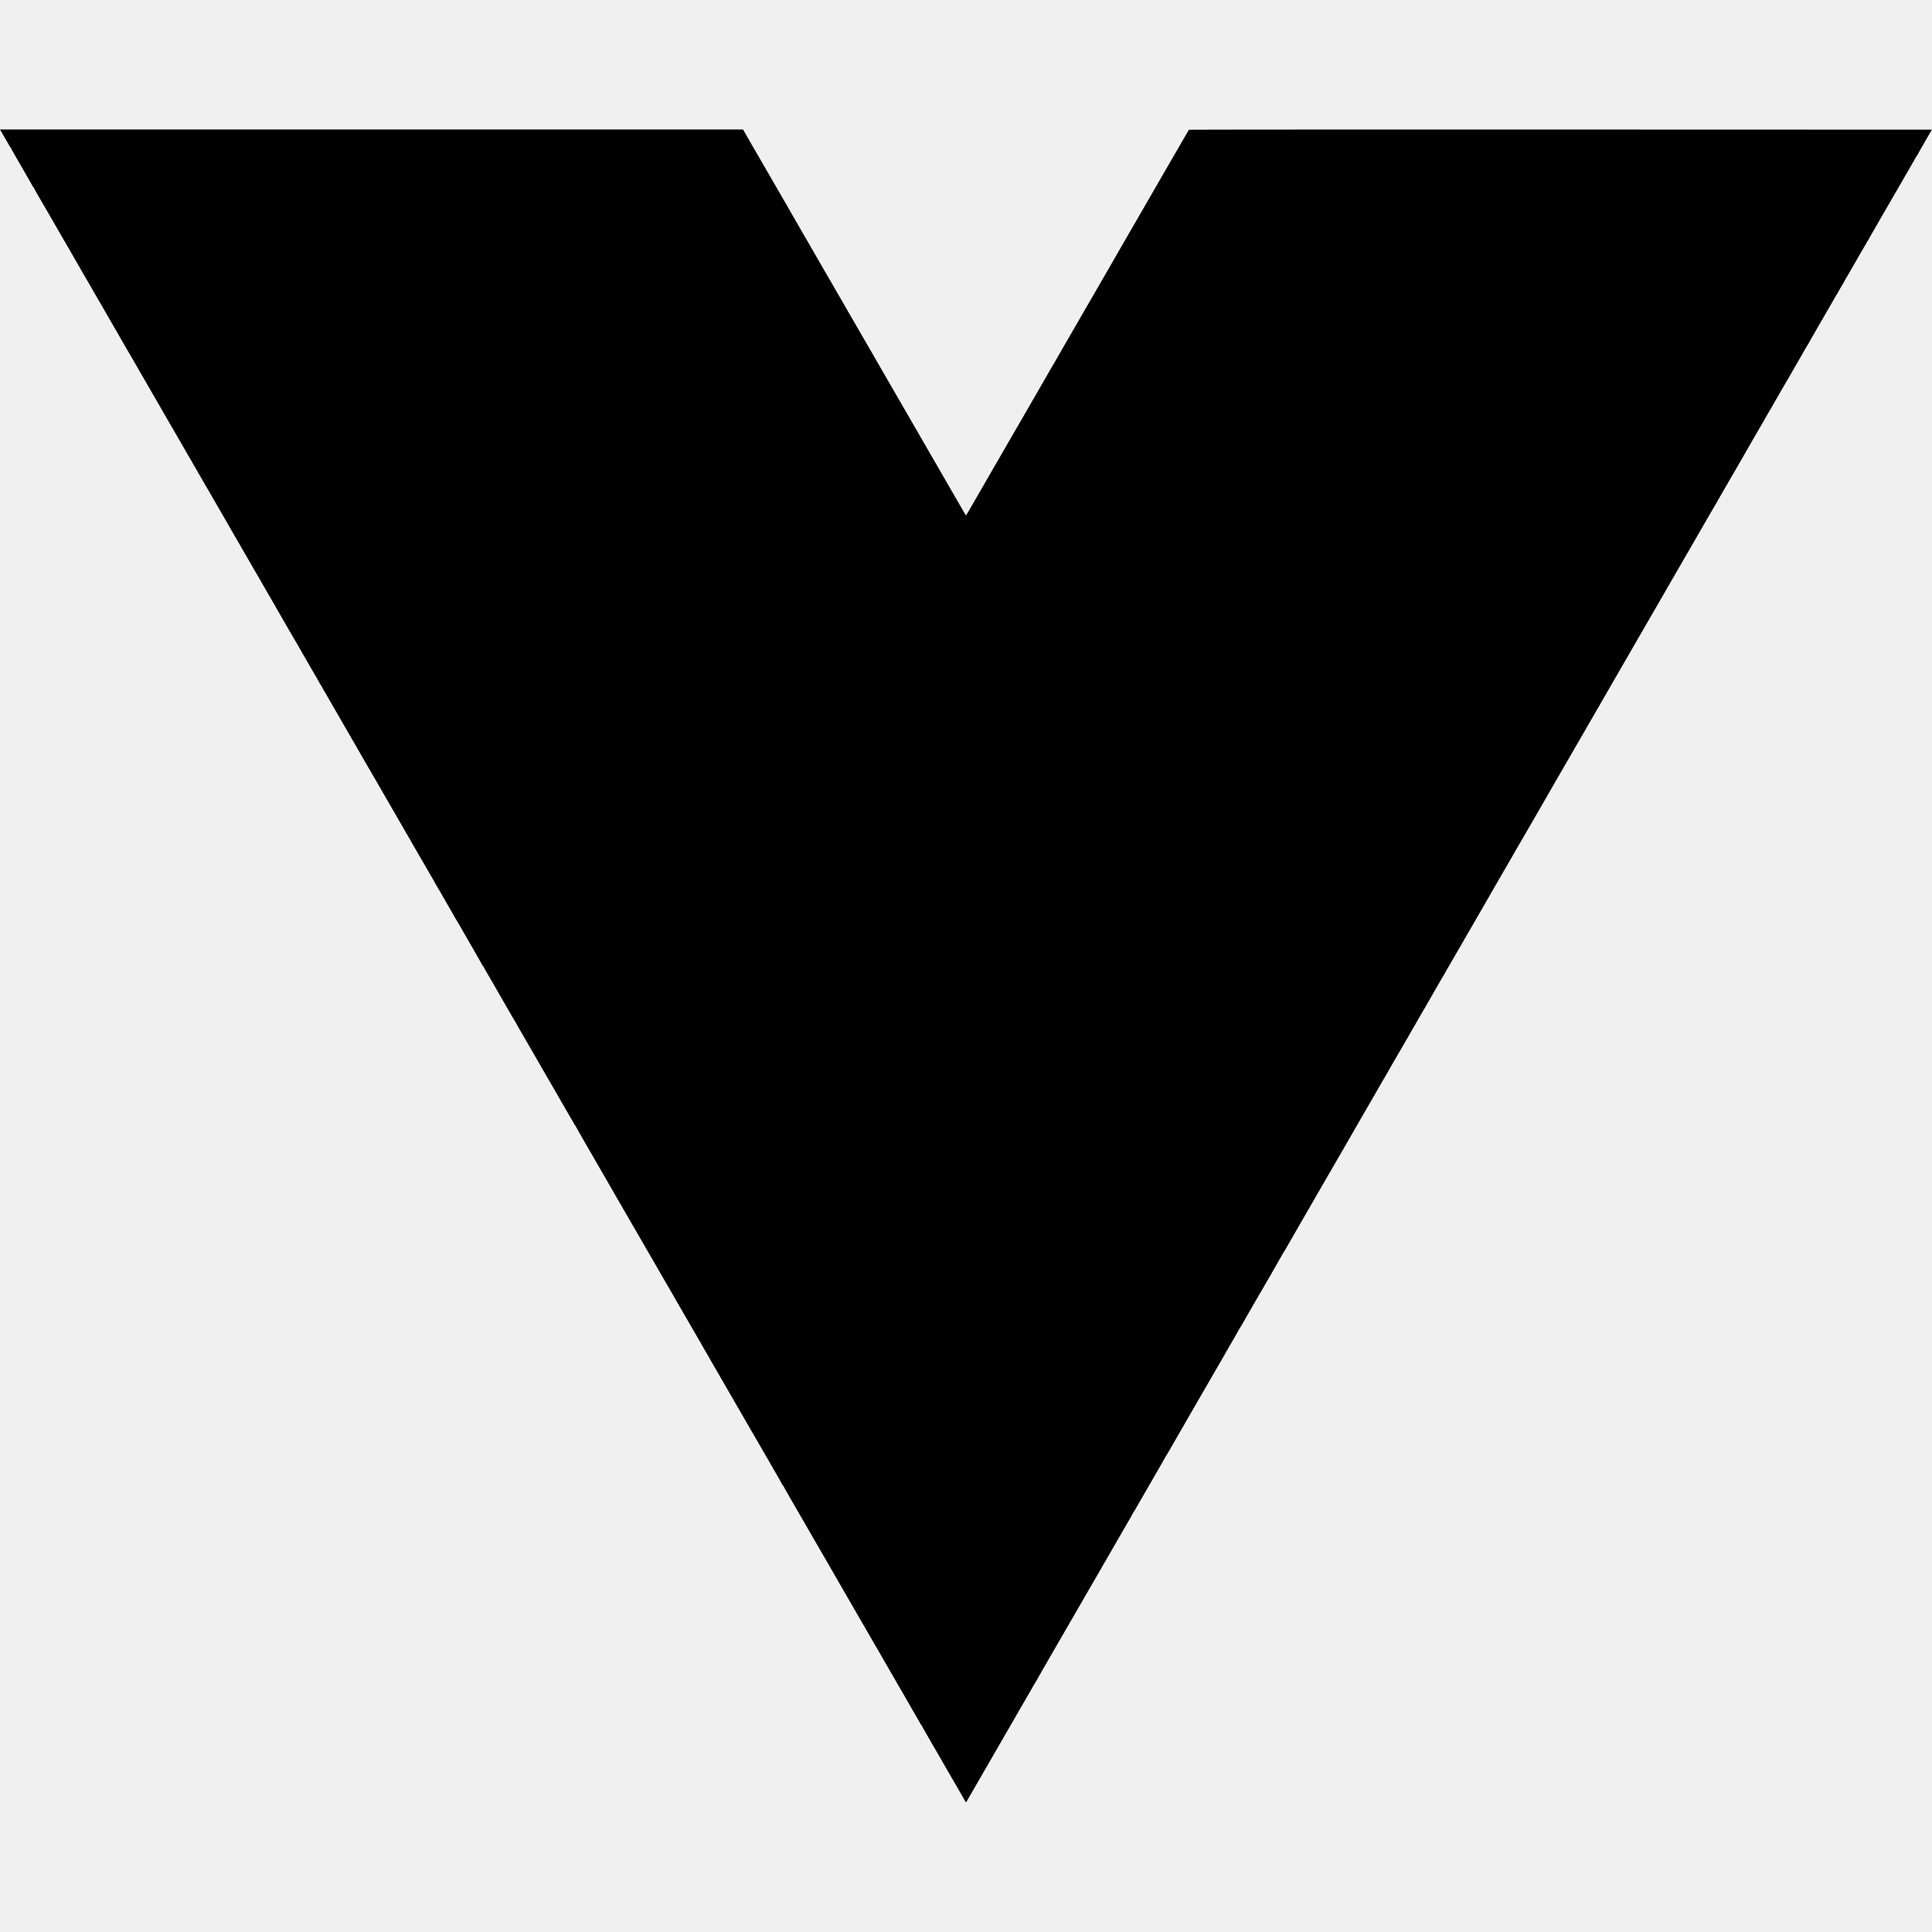
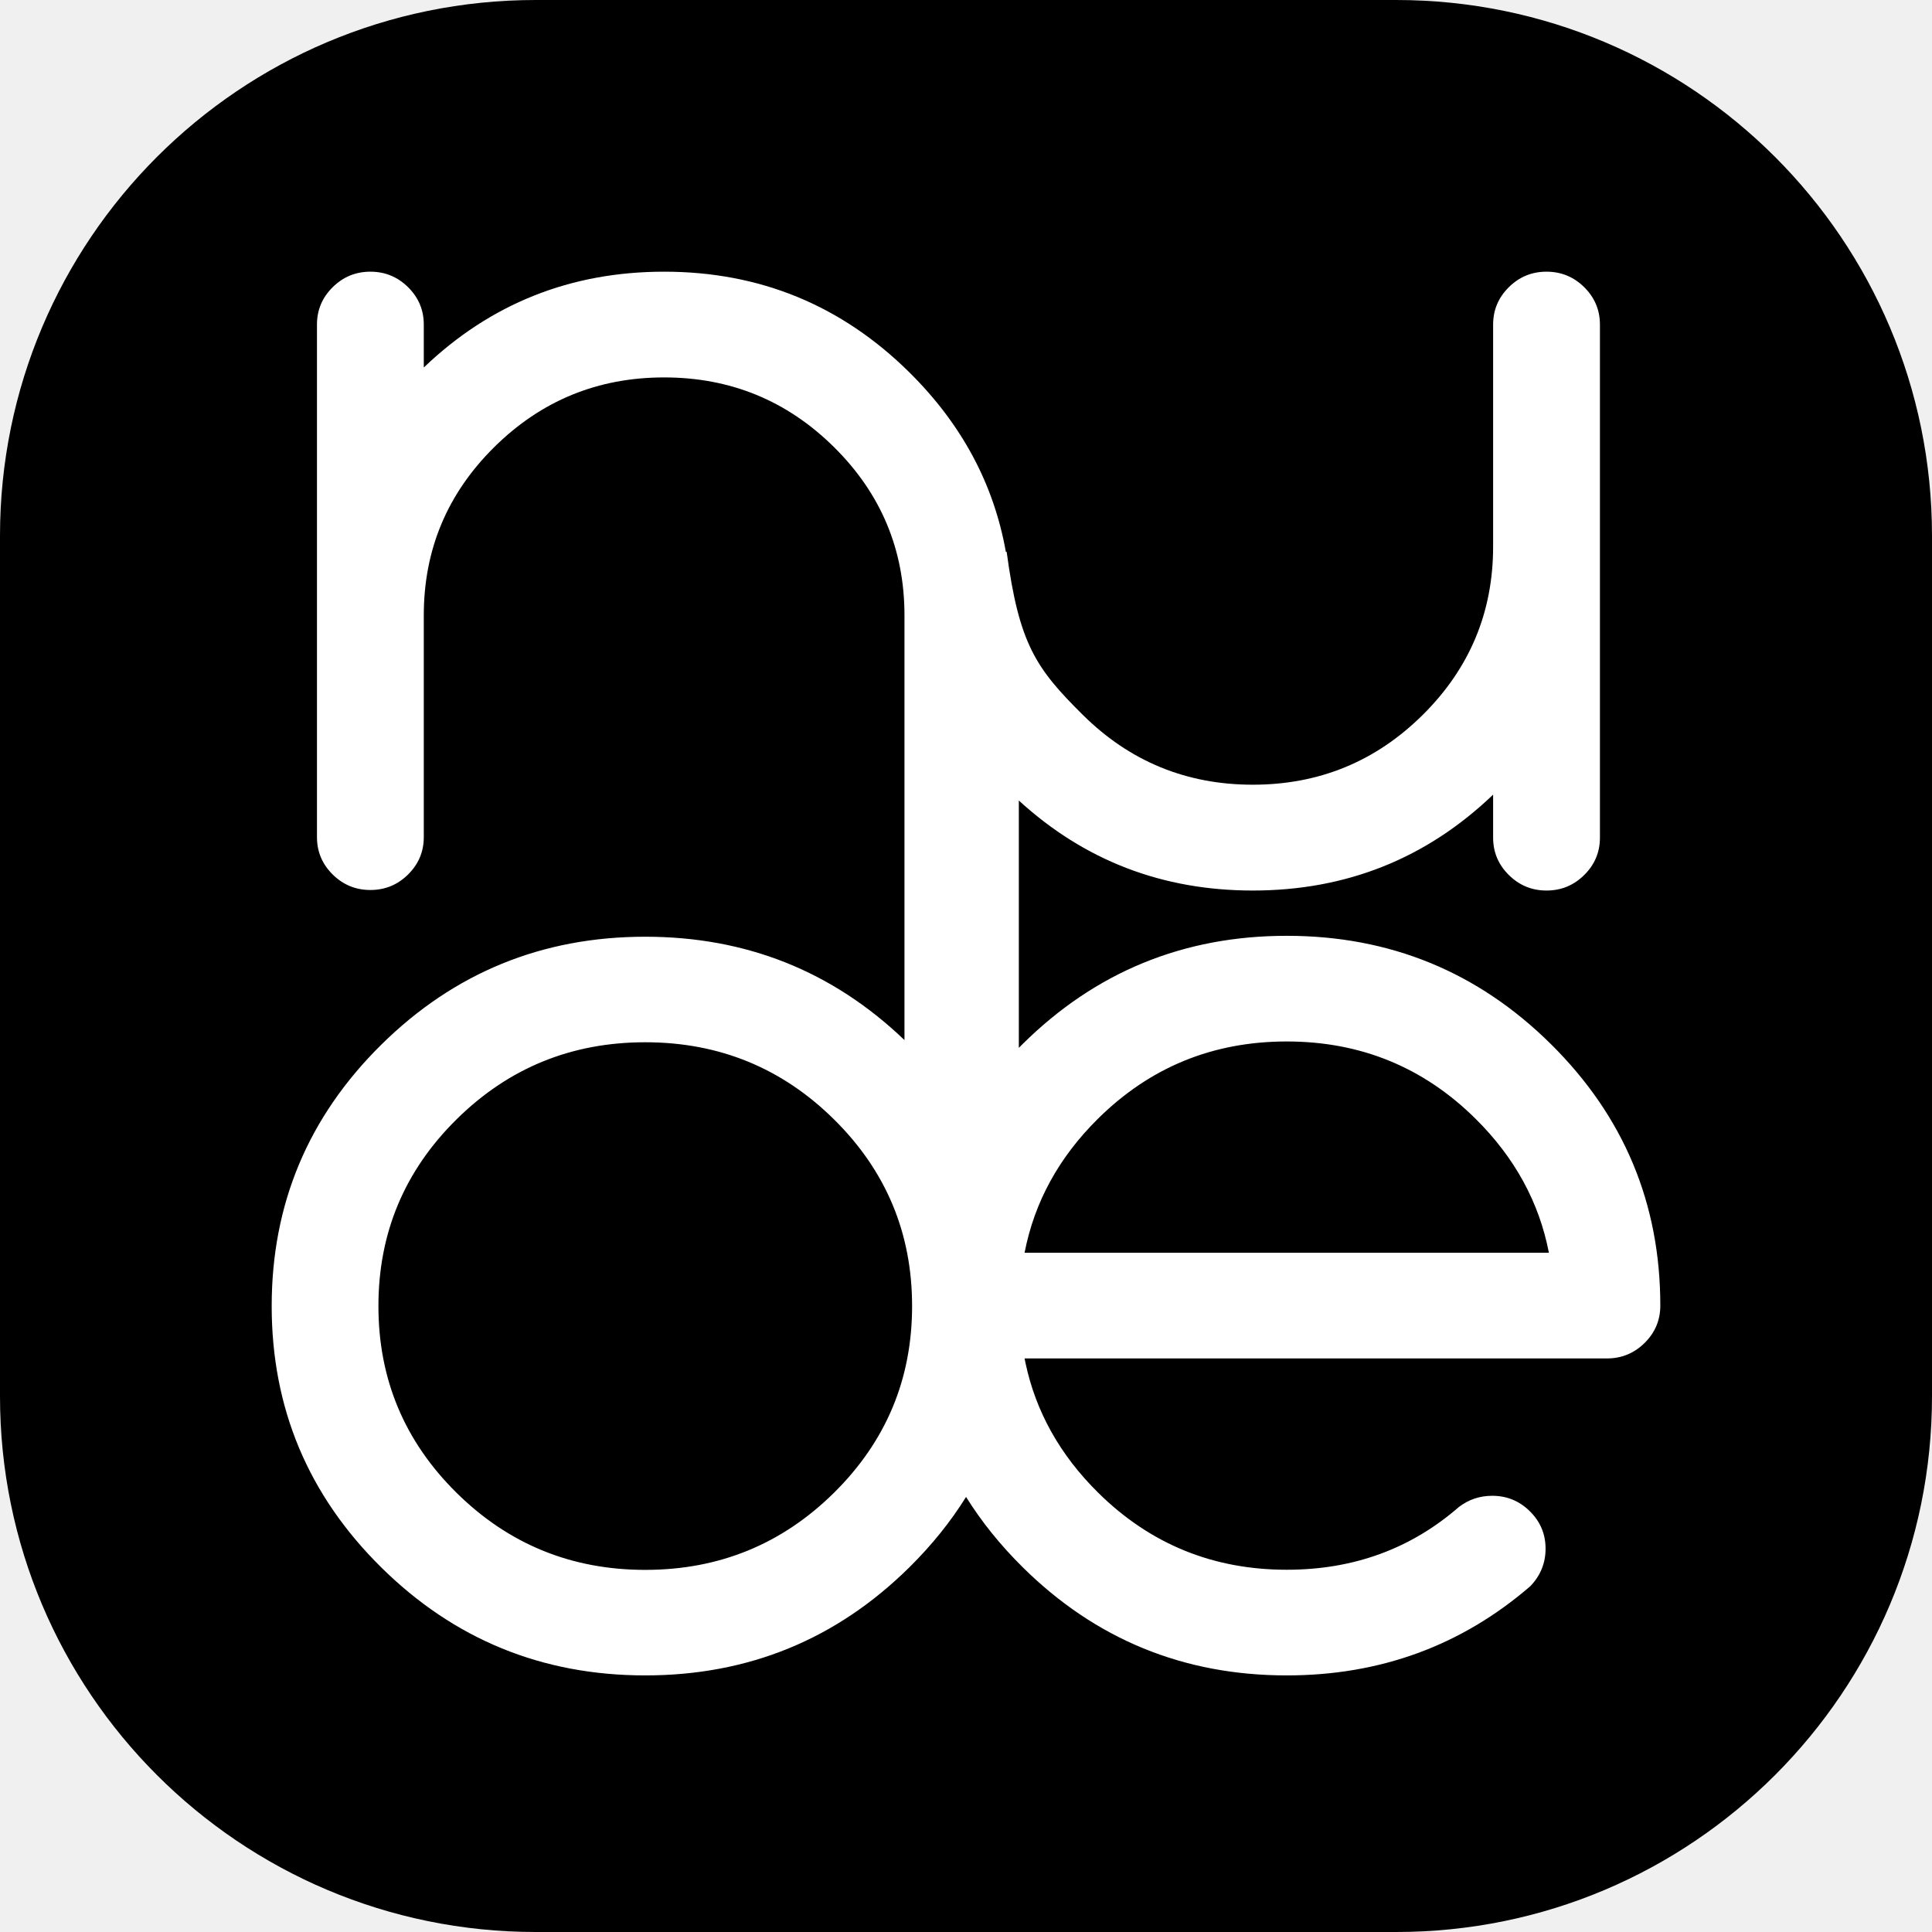
- <svg xmlns="http://www.w3.org/2000/svg" version="1.0" width="16pt" height="16pt" viewBox="0 0 16 16" preserveAspectRatio="xMidYMid meet">
-   <g transform="translate(0,16) scale(0.00032,-0.00032)" fill="#000000" stroke="none">
-     <path d="M18 46618 c45 -75 122 -207 122 -211 0 -2 25 -45 55 -95 30 -50 55 -96 55 -102 0 -5 5 -10 10 -10 6 0 10 -4 10 -9 0 -5 73 -135 161 -288 89 -153 173 -298 187 -323 14 -25 32 -57 41 -72 88 -149 187 -324 189 -335 2 -7 8 -13 13 -13 5 0 9 -4 9 -10 0 -5 46 -89 103 -187 175 -302 490 -846 507 -876 8 -16 20 -36 25 -45 28 -46 290 -498 339 -585 13 -23 74 -129 136 -236 61 -107 123 -215 137 -240 14 -25 29 -50 33 -56 5 -5 23 -37 40 -70 18 -33 38 -67 44 -75 11 -16 21 -33 63 -109 14 -25 29 -50 33 -56 4 -5 21 -35 38 -65 55 -100 261 -455 269 -465 4 -5 14 -21 20 -35 15 -29 41 -75 103 -180 24 -41 52 -88 60 -105 9 -16 57 -100 107 -185 112 -193 362 -626 380 -660 8 -14 23 -38 33 -55 11 -16 23 -37 27 -45 4 -8 26 -46 48 -85 23 -38 53 -90 67 -115 46 -81 64 -113 178 -310 62 -107 121 -210 132 -227 37 -67 56 -99 85 -148 16 -27 32 -57 36 -65 4 -8 15 -27 25 -42 9 -15 53 -89 96 -165 44 -76 177 -307 296 -513 120 -206 268 -463 330 -570 131 -227 117 -203 200 -348 36 -62 73 -125 82 -140 10 -15 21 -34 25 -42 4 -8 20 -37 36 -65 17 -27 38 -65 48 -82 49 -85 64 -111 87 -153 13 -25 28 -49 32 -55 4 -5 78 -134 165 -285 87 -151 166 -288 176 -305 10 -16 26 -43 35 -59 9 -17 125 -217 257 -445 132 -229 253 -441 270 -471 17 -30 45 -79 64 -108 18 -29 33 -54 33 -57 0 -2 20 -37 44 -77 24 -40 123 -212 221 -383 97 -170 190 -330 205 -355 16 -25 39 -65 53 -90 13 -25 81 -144 152 -265 70 -121 137 -238 150 -260 12 -22 37 -65 55 -95 18 -30 43 -73 55 -95 12 -22 48 -85 80 -140 77 -132 163 -280 190 -330 13 -22 71 -123 130 -225 59 -102 116 -199 126 -217 10 -17 29 -50 43 -72 15 -22 26 -43 26 -45 0 -2 27 -50 60 -106 33 -56 60 -103 60 -105 0 -2 55 -98 90 -155 8 -14 182 -316 239 -414 13 -22 45 -79 72 -124 27 -46 49 -86 49 -89 0 -2 14 -24 30 -48 16 -24 30 -46 30 -49 0 -5 74 -135 100 -176 5 -8 24 -42 43 -75 50 -88 58 -101 262 -455 104 -179 199 -345 213 -370 14 -25 28 -49 32 -55 4 -5 17 -26 28 -45 10 -19 62 -109 114 -200 114 -197 133 -230 170 -295 16 -27 33 -57 38 -65 17 -28 96 -165 103 -180 4 -8 16 -28 26 -45 10 -16 77 -131 148 -255 72 -124 181 -313 243 -420 62 -107 121 -209 131 -227 35 -62 323 -560 392 -678 38 -66 83 -145 100 -175 16 -30 33 -59 37 -65 4 -5 17 -27 29 -47 34 -61 56 -100 90 -156 17 -29 31 -55 31 -57 0 -2 17 -32 39 -67 21 -35 134 -229 251 -433 117 -203 235 -407 261 -451 27 -45 49 -85 49 -88 0 -4 8 -19 19 -34 15 -21 200 -341 309 -533 10 -19 33 -58 51 -87 17 -29 31 -54 31 -56 0 -2 25 -44 55 -94 30 -50 55 -95 55 -98 0 -4 6 -15 14 -23 7 -9 27 -41 43 -71 17 -30 170 -297 342 -594 171 -296 311 -542 311 -547 0 -5 5 -9 10 -9 6 0 10 -4 10 -10 0 -5 22 -47 49 -92 27 -46 58 -99 68 -118 24 -43 81 -140 93 -160 5 -8 66 -114 135 -235 69 -121 130 -227 135 -235 12 -21 259 -447 283 -490 10 -19 28 -47 38 -62 11 -14 19 -29 19 -32 0 -3 37 -69 83 -148 99 -170 305 -526 337 -583 13 -22 31 -53 41 -70 11 -16 22 -37 26 -45 7 -14 82 -146 103 -180 14 -24 181 -311 205 -355 13 -22 46 -80 75 -130 29 -49 64 -110 78 -135 14 -25 51 -88 82 -140 31 -52 59 -102 63 -110 4 -8 18 -33 31 -55 205 -353 284 -489 309 -535 17 -30 45 -78 62 -106 18 -28 36 -60 39 -72 4 -12 12 -22 17 -22 5 0 9 -4 9 -10 0 -5 109 -197 241 -427 133 -230 250 -431 259 -448 51 -90 222 -385 280 -485 37 -63 78 -135 92 -160 14 -25 67 -117 118 -205 51 -88 101 -175 111 -193 34 -58 55 -95 149 -257 51 -88 101 -173 110 -190 9 -16 76 -131 147 -255 72 -124 140 -241 151 -260 61 -108 281 -489 355 -615 38 -66 77 -133 87 -150 35 -63 91 -161 100 -175 14 -23 99 -169 128 -220 54 -97 135 -235 142 -245 4 -5 20 -32 35 -60 26 -48 238 -416 276 -480 10 -16 26 -46 37 -65 30 -53 382 -661 403 -695 10 -16 22 -37 26 -45 4 -8 26 -48 50 -88 24 -41 43 -75 43 -77 0 -2 22 -40 50 -85 27 -45 50 -84 50 -86 0 -3 38 -69 83 -147 84 -142 302 -520 340 -587 10 -19 34 -60 52 -90 18 -30 44 -75 57 -100 14 -25 45 -79 70 -120 25 -41 56 -96 70 -121 14 -25 77 -133 138 -240 62 -107 122 -210 132 -229 25 -43 310 -535 337 -581 11 -19 26 -45 34 -59 17 -32 238 -414 266 -460 11 -19 24 -41 28 -49 3 -7 75 -133 160 -278 84 -146 153 -269 153 -274 0 -5 5 -9 10 -9 6 0 10 -4 10 -10 0 -5 82 -150 181 -322 182 -314 201 -346 240 -415 12 -21 80 -139 152 -263 71 -124 141 -245 155 -270 14 -25 28 -49 32 -55 6 -8 145 -248 220 -380 37 -66 209 -362 229 -395 11 -19 24 -42 28 -49 4 -8 67 -118 140 -243 73 -125 133 -230 133 -233 0 -2 15 -28 33 -57 19 -29 47 -78 64 -108 17 -30 53 -93 79 -139 53 -90 82 -141 157 -272 82 -142 115 -199 381 -659 142 -245 268 -463 281 -485 12 -22 71 -125 132 -230 60 -104 172 -298 248 -430 76 -132 146 -253 156 -270 11 -16 22 -36 26 -44 3 -8 30 -54 60 -103 29 -49 53 -91 53 -93 0 -3 18 -34 40 -70 22 -36 40 -67 40 -69 0 -2 37 -66 81 -142 45 -77 98 -168 119 -204 20 -36 47 -81 58 -100 12 -19 27 -47 33 -62 6 -16 15 -28 20 -28 5 0 9 -4 9 -9 0 -6 63 -118 140 -251 77 -133 140 -243 140 -245 0 -2 18 -33 41 -70 22 -37 49 -83 60 -101 10 -19 29 -51 40 -71 25 -45 109 -189 126 -218 7 -11 17 -29 22 -40 6 -11 22 -38 35 -60 14 -22 37 -62 52 -90 14 -27 35 -62 45 -77 11 -14 19 -29 19 -32 0 -3 18 -35 40 -71 22 -36 40 -67 40 -69 0 -2 19 -35 42 -72 23 -38 55 -94 72 -124 26 -47 139 -244 171 -298 6 -9 21 -36 34 -60 28 -48 37 -51 51 -19 6 12 19 36 29 52 10 17 27 46 38 65 11 19 104 181 208 360 103 179 199 345 213 370 14 25 42 74 64 109 21 34 38 65 38 67 0 2 18 33 40 69 22 36 40 67 40 69 0 3 177 310 199 346 16 26 136 234 140 244 2 5 25 44 52 88 27 44 49 81 49 84 0 2 18 34 40 70 22 36 40 67 40 69 0 2 20 36 43 77 35 58 169 289 297 513 9 17 50 86 90 155 40 69 86 150 103 180 16 30 35 62 41 70 6 8 16 24 22 35 35 64 72 129 167 293 59 100 116 199 127 220 11 20 30 53 41 72 43 72 1070 1850 1121 1940 14 25 65 113 113 195 48 83 96 166 107 185 10 19 28 50 38 68 11 18 73 124 137 235 64 111 175 303 246 427 71 124 173 299 225 390 52 91 116 202 143 248 27 45 49 85 49 89 0 4 6 14 14 22 7 9 28 43 46 76 26 47 251 436 378 655 11 19 29 51 40 70 11 19 101 176 201 348 99 172 181 317 181 323 0 5 5 9 10 9 6 0 10 5 10 11 0 6 8 23 18 37 11 15 32 52 49 82 16 30 130 228 253 440 122 212 234 405 248 430 13 25 39 70 57 100 39 65 69 117 130 225 25 44 50 87 55 95 12 19 78 134 220 380 61 107 129 224 150 260 161 277 222 382 246 425 15 28 47 83 71 123 24 41 43 78 43 83 0 5 4 9 8 9 4 0 13 12 19 28 7 15 23 45 36 67 66 110 277 478 277 483 0 3 6 13 14 21 7 9 27 41 43 71 17 30 45 80 63 110 34 57 375 649 394 685 6 11 16 27 22 35 6 8 26 42 44 75 18 33 41 74 51 90 10 17 24 41 32 55 54 97 72 128 88 152 11 14 19 28 19 30 0 3 79 141 175 308 96 167 175 305 175 308 0 3 6 13 14 21 7 9 26 39 41 66 33 60 276 483 338 587 24 40 46 80 50 88 4 8 13 24 20 35 14 23 95 163 125 215 11 19 52 91 92 160 40 69 80 139 90 155 9 17 103 179 207 360 105 182 200 346 211 365 103 181 463 802 489 845 7 11 15 27 19 35 4 8 29 51 55 95 64 110 828 1433 848 1470 9 17 24 41 33 55 9 14 29 48 45 77 15 28 52 93 82 145 30 51 62 107 71 123 17 30 231 398 400 690 51 88 103 179 115 202 12 23 26 48 32 55 6 7 24 38 40 68 17 30 61 107 98 170 37 63 84 144 103 180 19 36 41 72 48 81 8 8 14 18 14 21 0 4 27 51 59 106 32 55 72 124 89 154 16 29 71 125 122 213 51 88 104 180 118 205 13 25 28 50 32 55 4 6 17 26 28 45 11 19 45 80 77 135 31 55 66 116 77 135 11 19 88 152 171 295 401 694 620 1072 650 1125 11 19 87 152 170 295 83 143 158 273 166 288 9 16 21 36 26 45 6 9 31 52 55 96 25 43 54 94 66 115 11 20 95 164 186 321 91 157 173 299 182 315 9 17 26 46 37 65 12 19 66 114 121 210 56 96 108 186 117 200 8 14 24 40 34 59 24 45 383 664 412 713 5 9 17 29 26 45 15 28 120 210 241 419 36 61 68 117 72 125 4 8 12 23 19 34 35 57 245 420 262 453 11 20 35 61 53 90 17 29 32 54 32 56 0 3 28 51 62 108 33 57 70 119 80 138 10 19 23 42 28 50 5 8 32 53 59 100 27 47 149 258 271 470 122 212 234 405 248 430 30 53 62 108 80 135 6 11 15 27 19 35 4 8 85 150 181 315 96 165 187 323 202 350 31 56 116 202 130 225 5 8 25 42 43 75 19 33 92 159 162 280 149 257 157 271 202 350 19 33 38 67 43 75 9 14 228 392 275 475 12 22 55 96 95 165 40 69 80 139 90 155 24 42 202 350 221 383 9 15 27 47 41 72 14 25 75 131 136 236 61 106 121 210 134 232 99 172 271 470 279 482 5 8 23 40 40 70 18 30 81 141 142 245 60 105 121 210 135 235 14 25 71 124 127 220 56 96 143 247 194 335 51 88 96 167 102 175 14 24 180 311 204 355 23 43 340 590 356 615 5 8 50 87 101 175 171 301 517 898 582 1008 25 43 46 81 46 83 0 2 12 23 27 47 14 23 40 67 56 97 16 30 35 62 42 70 7 8 15 22 18 30 4 8 20 38 37 65 16 28 33 57 37 65 6 12 111 196 143 250 5 8 55 95 112 193 57 98 113 195 126 215 12 20 27 46 32 57 6 11 14 27 20 35 5 8 76 130 156 270 80 140 165 287 187 325 23 39 52 90 66 115 13 25 30 52 37 61 8 8 14 18 14 21 0 4 41 77 92 165 50 87 175 302 276 478 101 176 208 360 236 408 28 49 67 117 86 152 19 35 41 70 48 77 6 6 12 15 12 19 0 7 124 224 167 291 12 21 23 40 23 42 0 2 21 40 46 83 26 43 55 92 64 109 54 95 327 568 354 614 19 30 45 75 59 100 71 128 82 145 89 148 4 2 8 8 8 13 0 5 42 82 94 172 311 538 496 858 518 897 14 25 40 70 58 100 18 30 42 71 53 90 10 19 79 139 152 265 73 127 142 246 153 265 10 19 43 76 72 125 29 50 63 108 75 130 65 116 80 140 87 143 4 2 8 8 8 12 0 8 114 212 140 250 6 8 14 24 20 35 5 11 54 97 108 190 l100 170 -9611 3 c-5286 1 -9614 -1 -9618 -5 -5 -6 -419 -719 -619 -1068 -89 -155 -267 -463 -323 -560 -38 -66 -81 -140 -95 -165 -31 -56 -263 -457 -526 -910 -110 -190 -224 -388 -254 -440 -29 -52 -61 -109 -71 -125 -23 -39 -243 -420 -268 -465 -11 -19 -204 -352 -428 -740 -224 -388 -477 -826 -563 -975 -85 -148 -185 -322 -222 -385 -37 -63 -120 -207 -185 -320 -65 -113 -177 -306 -248 -430 -72 -124 -172 -297 -222 -385 -51 -88 -142 -245 -202 -350 -131 -226 -247 -427 -408 -705 -65 -113 -249 -432 -410 -710 -160 -278 -388 -673 -506 -877 -118 -205 -216 -373 -219 -373 -3 0 -52 82 -109 183 -58 100 -144 250 -192 332 -95 164 -402 696 -647 1120 -85 149 -228 396 -317 550 -212 365 -982 1700 -1008 1745 -10 19 -43 76 -72 125 -29 50 -64 110 -77 135 -14 25 -63 110 -110 190 -47 80 -96 165 -110 190 -14 25 -99 171 -188 325 -89 154 -174 300 -188 325 -13 25 -64 113 -112 195 -48 83 -140 242 -205 355 -65 113 -183 317 -263 454 -79 137 -152 264 -163 282 -50 89 -335 583 -354 614 -12 19 -34 58 -50 85 -15 28 -129 226 -253 440 -124 215 -235 408 -247 430 -12 22 -69 121 -127 220 -58 99 -226 389 -373 645 -148 256 -324 561 -392 678 -67 117 -134 232 -147 255 -13 23 -33 59 -46 80 l-22 37 -9615 0 -9615 0 20 -32z" />
+ <svg xmlns="http://www.w3.org/2000/svg" width="256" height="256">
+   <g fill="none" fill-rule="evenodd">
+     <rect fill="currentColor" width="256" height="256" rx="71" />
+     <path d="M204.923 36c1.946 0 3.612.686 4.998 2.06 1.386 1.372 2.079 3.023 2.079 4.95v67.98c0 1.927-.693 3.578-2.079 4.95-1.386 1.374-3.052 2.06-4.998 2.06-1.946 0-3.612-.686-4.998-2.06-1.386-1.372-2.079-3.023-2.079-4.95v-5.697C189 113.764 178.385 118 166 118c-11.978 0-22.311-3.976-31-11.927v32.774c.164-.166.33-.332.496-.497C145.161 128.783 156.83 124 170.5 124s25.34 4.783 35.004 14.35C215.168 147.917 220 159.467 220 173c0 1.925-.692 3.573-2.077 4.944-1.385 1.37-3.05 2.056-4.994 2.056h-77.167l.115.573c1.368 6.473 4.57 12.203 9.608 17.19C152.379 204.587 160.718 208 170.5 208c8.84 0 16.441-2.77 22.805-8.313 1.297-.991 2.77-1.487 4.42-1.487 1.945 0 3.61.685 4.994 2.056 1.385 1.371 2.077 3.019 2.077 4.944 0 1.925-.677 3.588-2.033 4.988C193.63 218.063 182.875 222 170.5 222c-13.671 0-25.34-4.783-35.004-14.35-2.944-2.915-5.44-6.014-7.488-9.298-2.049 3.29-4.55 6.396-7.504 9.316C110.839 217.223 99.17 222 85.5 222s-25.34-4.777-35.004-14.332C40.832 198.113 36 186.578 36 173.06c0-13.516 4.832-25.052 14.496-34.607 9.665-9.554 21.333-14.332 35.004-14.332 13.363 0 24.812 4.565 34.347 13.694V81.53c0-8.697-3.112-16.125-9.334-22.284C104.292 53.09 96.787 50.01 88 50.01s-16.292 3.079-22.513 9.237c-6.222 6.159-9.333 13.587-9.333 22.284v29.393c0 1.926-.693 3.575-2.079 4.947-1.386 1.372-3.052 2.058-4.998 2.058-1.946 0-3.612-.686-4.998-2.058-1.386-1.372-2.079-3.021-2.079-4.947v-67.92c0-1.925.693-3.575 2.079-4.946C45.465 36.686 47.13 36 49.077 36c1.946 0 3.612.686 4.998 2.058 1.386 1.371 2.079 3.02 2.079 4.947v5.691C65 40.232 75.615 36 88 36c12.68 0 23.516 4.451 32.51 13.353 6.915 6.845 11.172 14.768 12.77 23.77l.11.007c1.641 12.227 3.875 15.439 10.097 21.602 6.221 6.164 13.726 9.246 22.513 9.246s16.292-3.082 22.513-9.246c6.222-6.163 9.333-13.598 9.333-22.303V43.01c0-1.928.693-3.579 2.079-4.952 1.386-1.373 3.052-2.059 4.998-2.059zM85.5 138.105c-9.782 0-18.12 3.408-25.015 10.225-6.895 6.816-10.342 15.06-10.342 24.731 0 9.671 3.447 17.915 10.342 24.732 6.894 6.816 15.233 10.224 25.015 10.224s18.12-3.408 25.015-10.224c6.895-6.817 10.342-15.06 10.342-24.732 0-9.671-3.447-17.915-10.342-24.731-6.894-6.817-15.233-10.225-25.015-10.225zm85-.105c-9.782 0-18.12 3.412-25.015 10.238-5.186 5.133-8.427 11.054-9.723 17.762h69.476c-1.296-6.708-4.537-12.63-9.723-17.762C188.621 141.412 180.282 138 170.5 138z" fill="#FFF" fill-rule="nonzero" />
  </g>
</svg>
